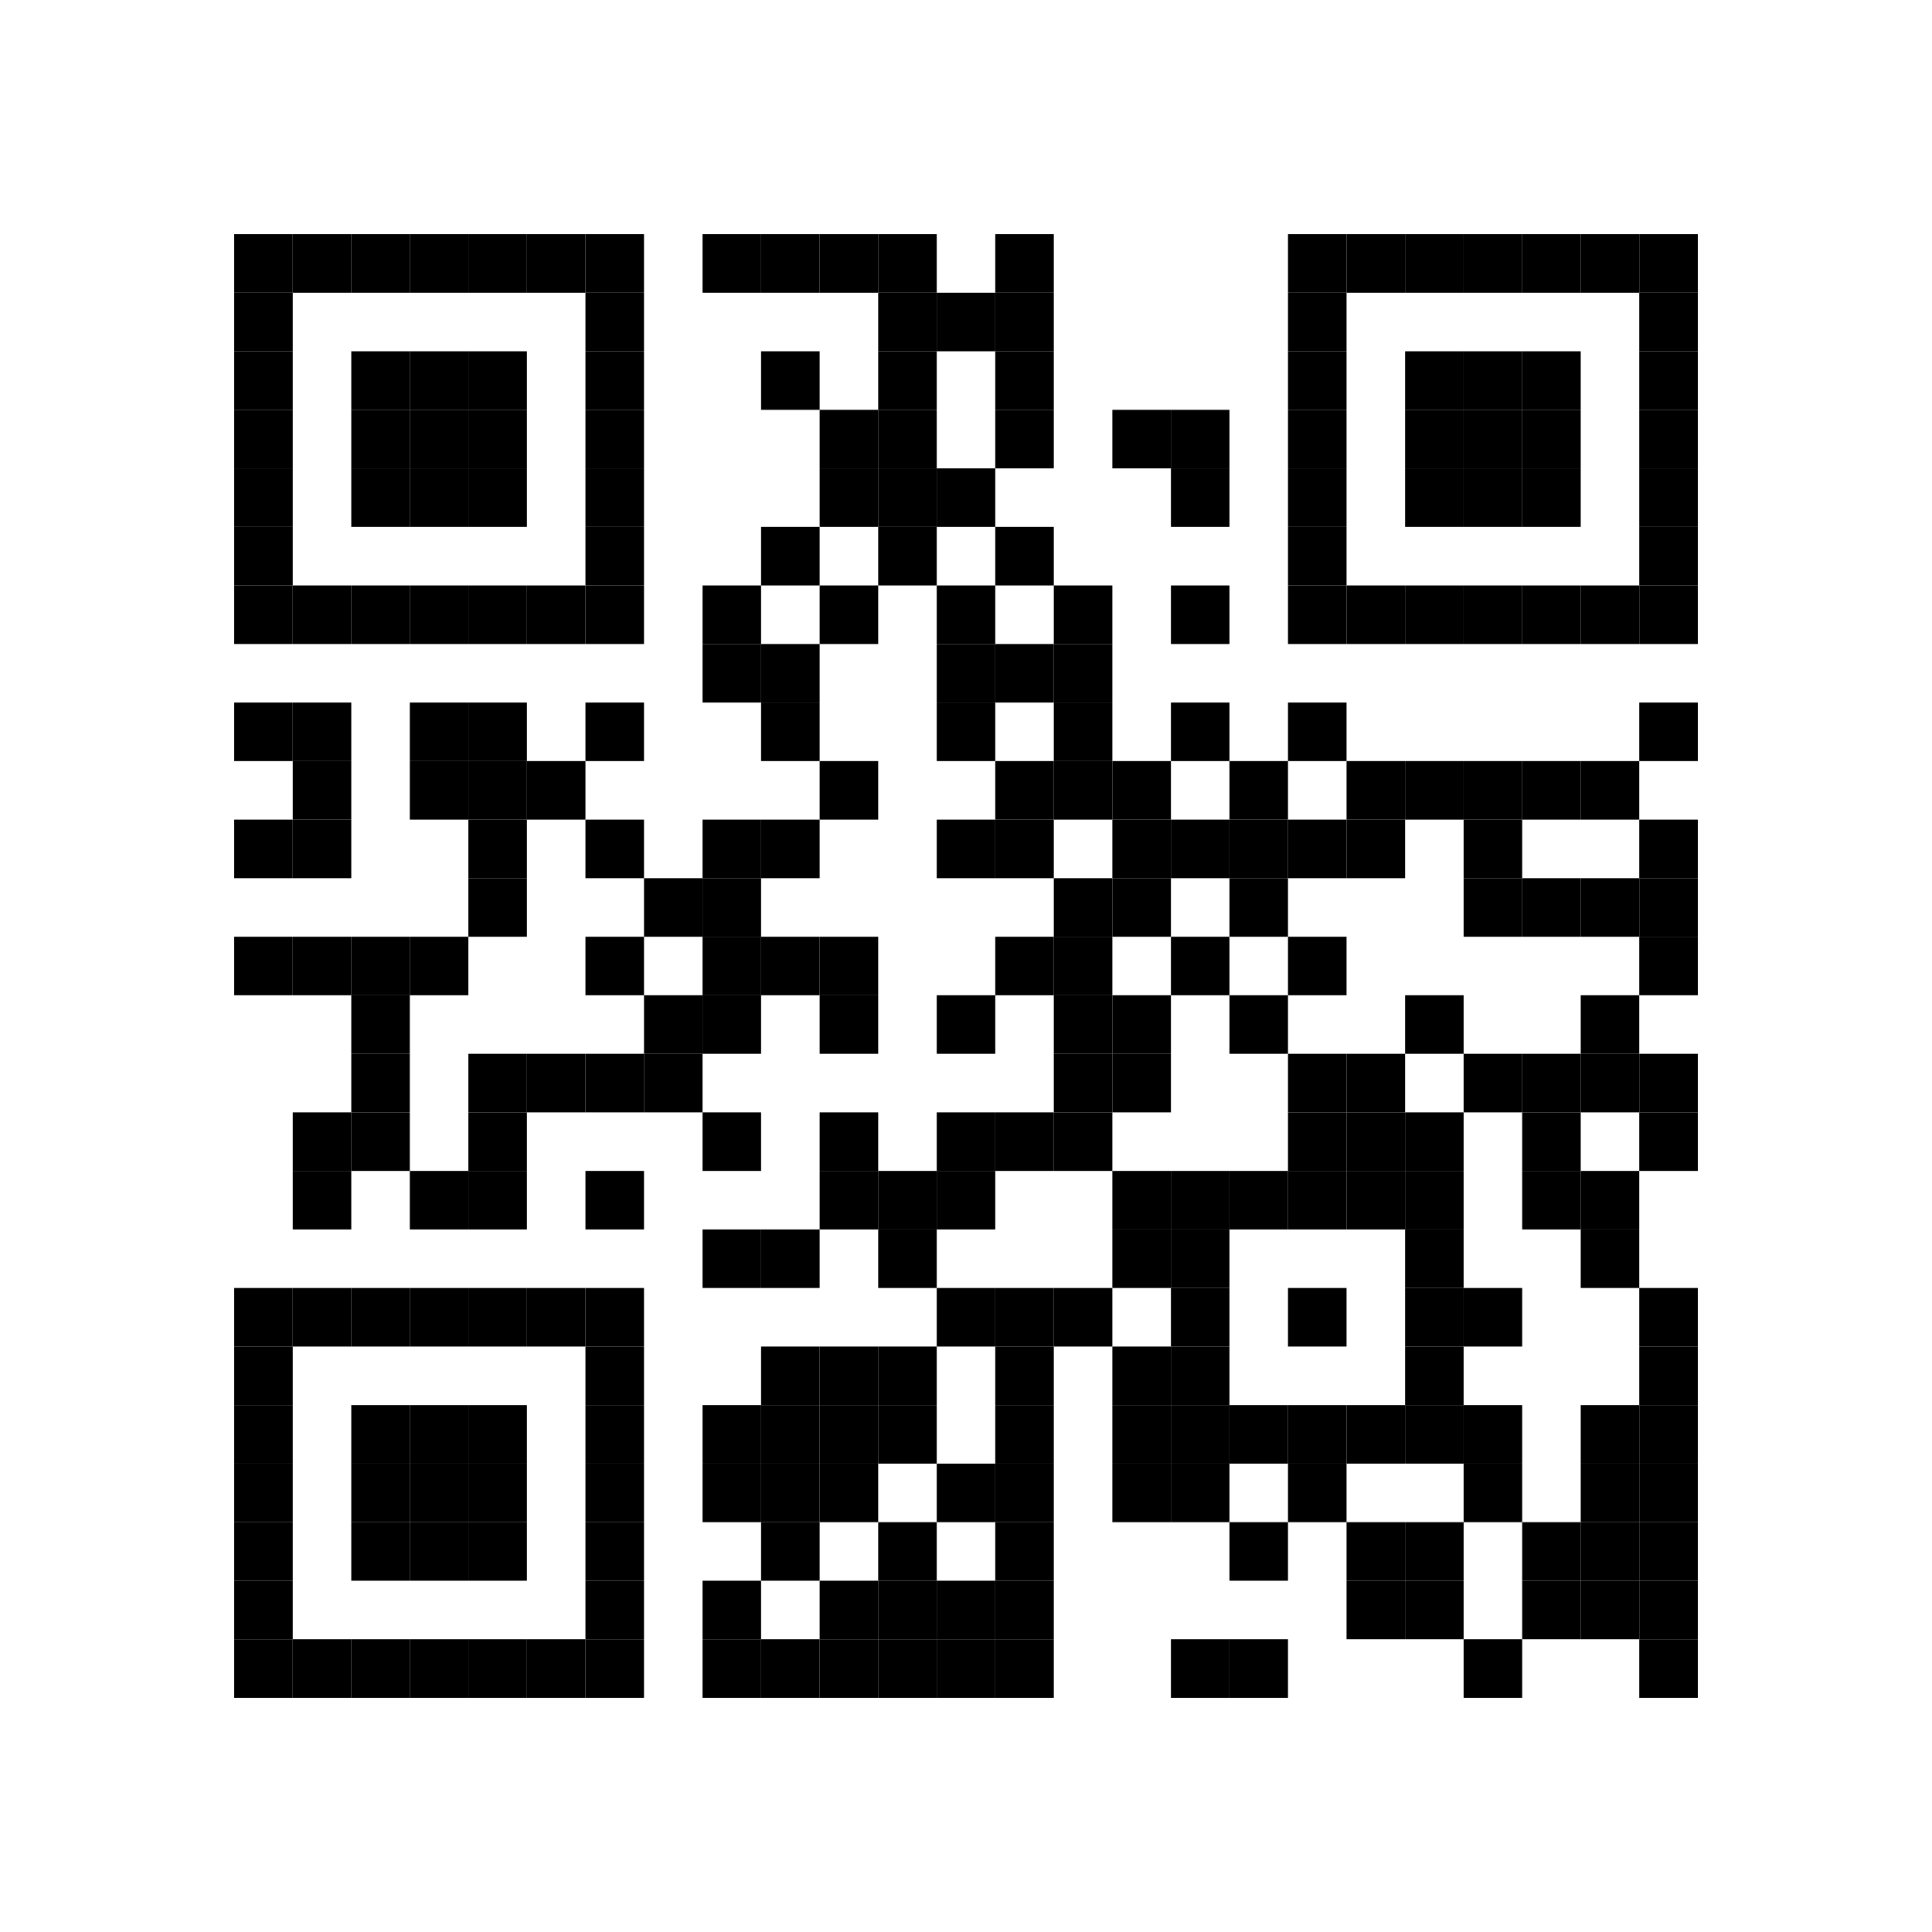
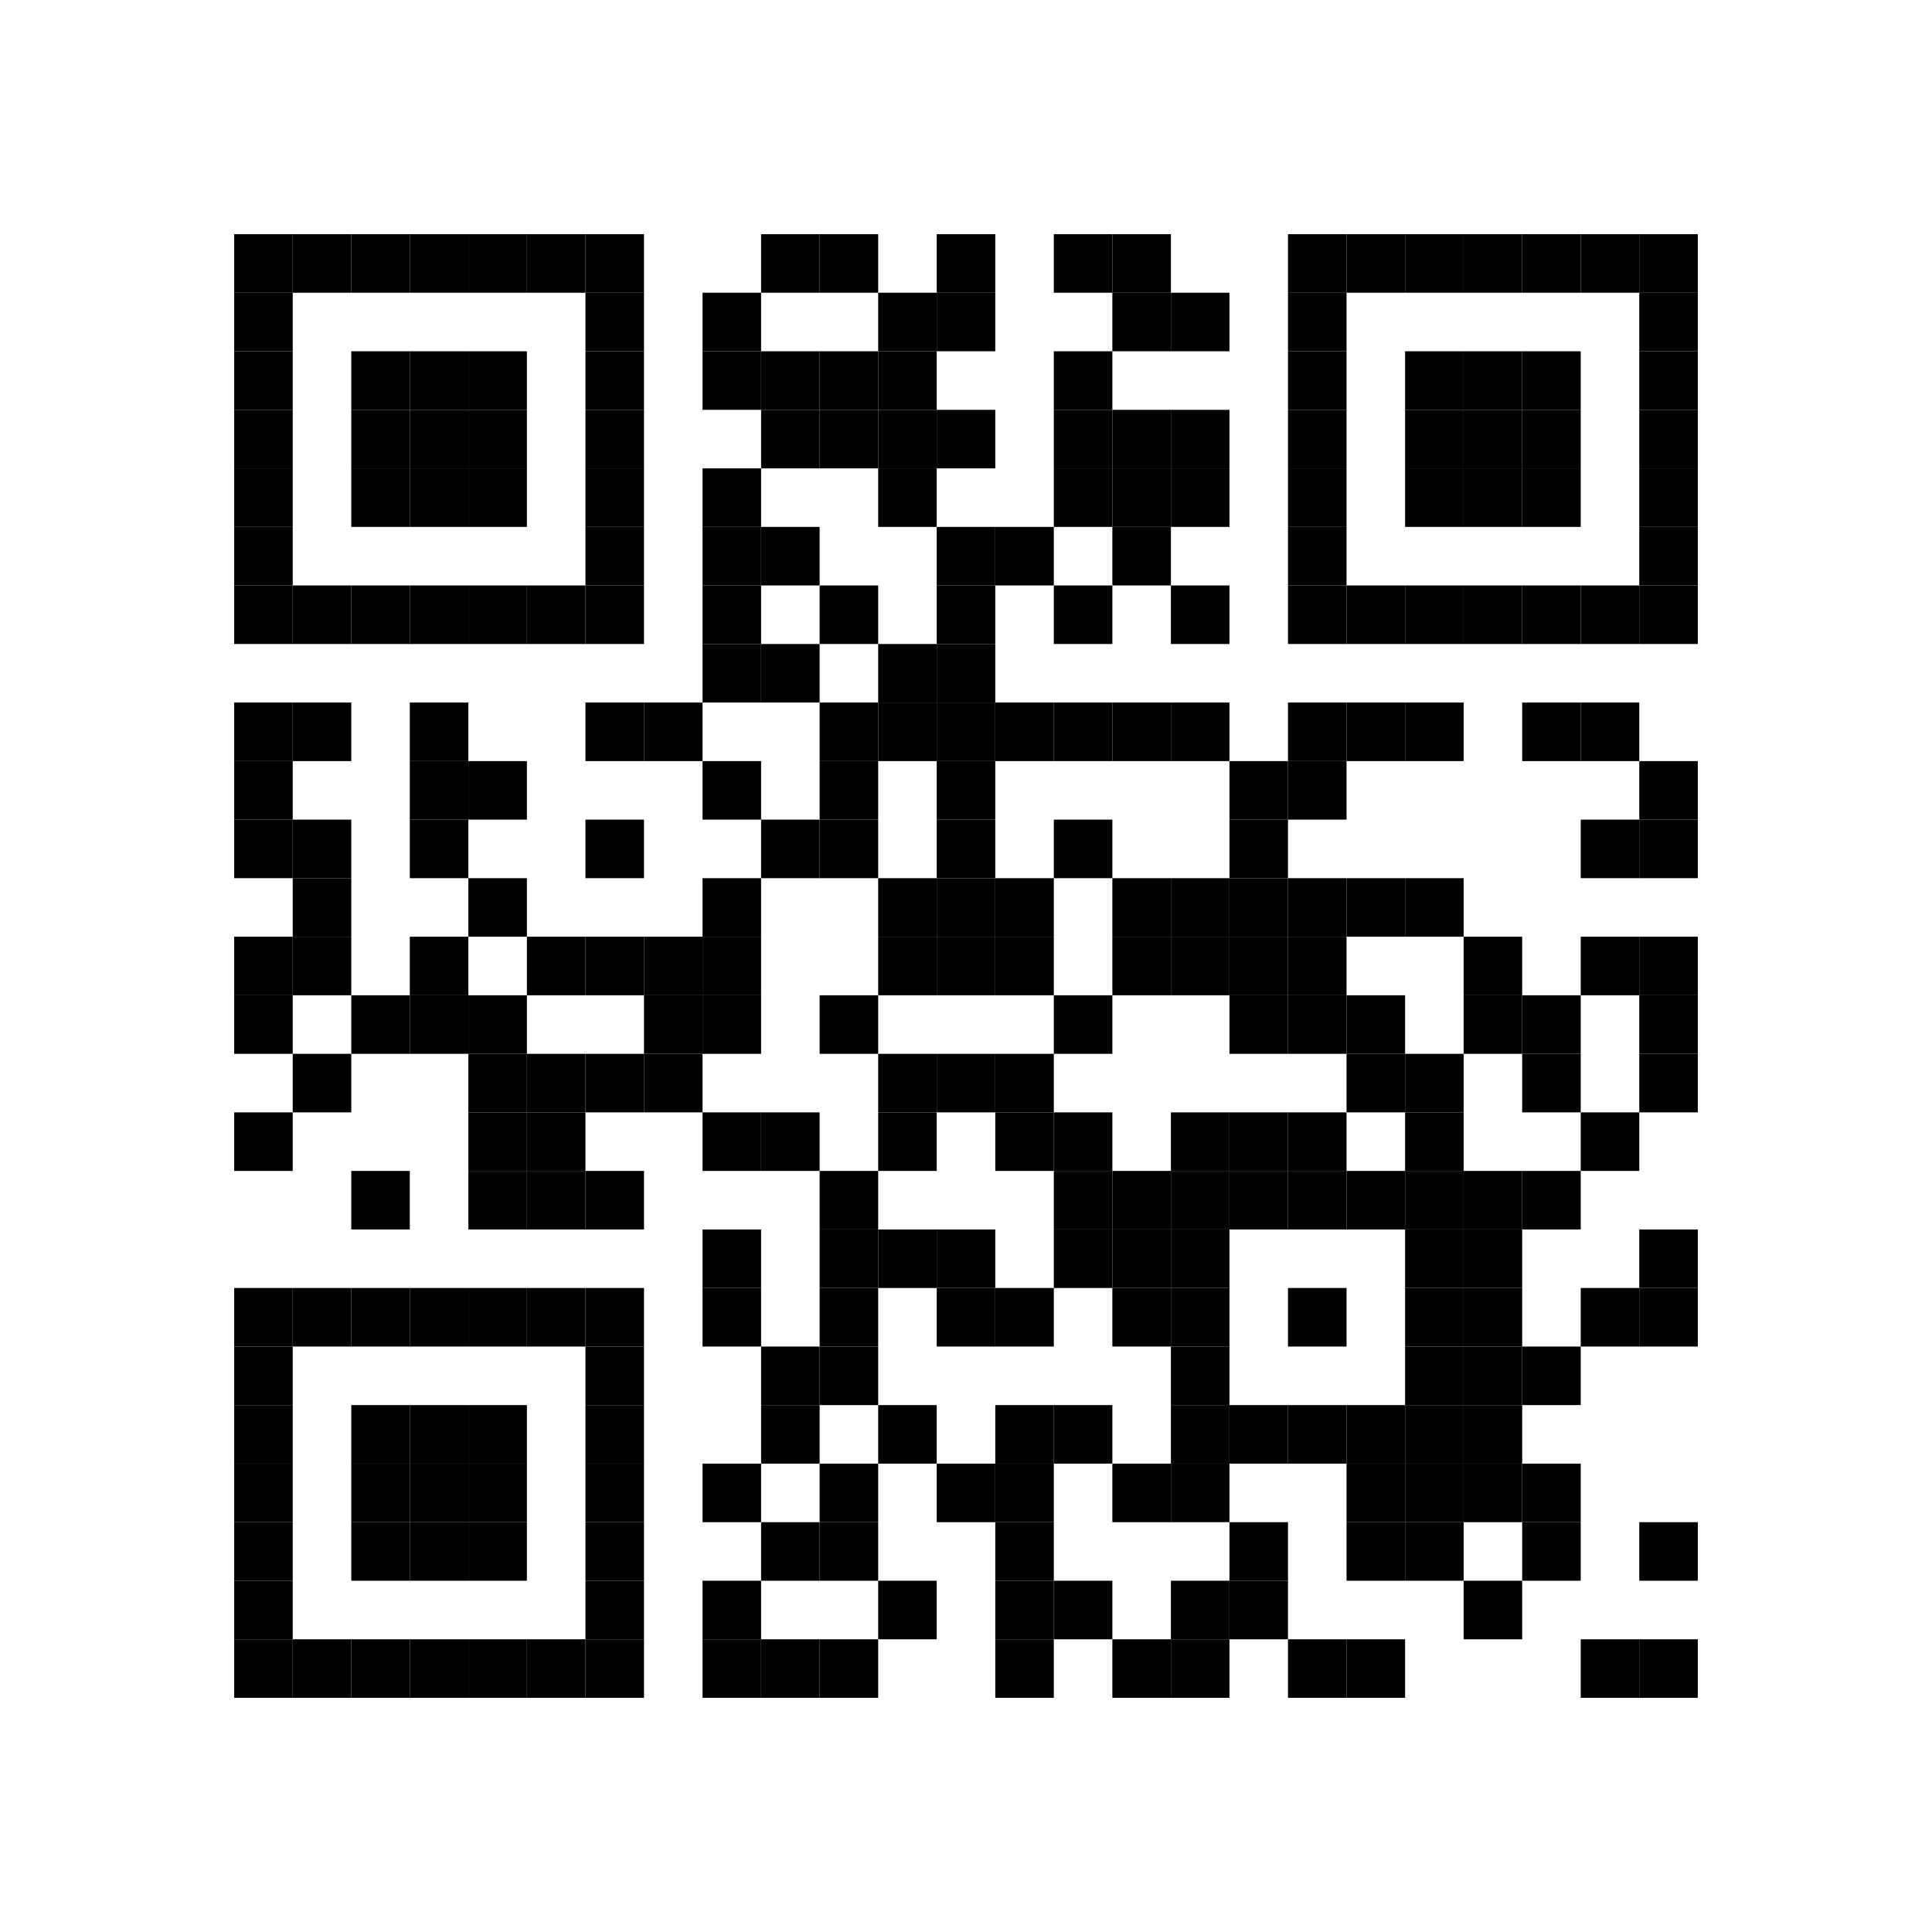
<svg xmlns="http://www.w3.org/2000/svg" xmlns:xlink="http://www.w3.org/1999/xlink" version="1.1" baseProfile="full" width="264" height="264" viewBox="0 0 264 264">
  <rect width="264" height="264" fill="#ffffff" cx="0" cy="0" />
  <defs>
    <rect id="p" width="8" height="8" />
  </defs>
  <g fill="#000000">
    <use x="32" y="32" xlink:href="#p" />
    <use x="32" y="40" xlink:href="#p" />
    <use x="32" y="48" xlink:href="#p" />
    <use x="32" y="56" xlink:href="#p" />
    <use x="32" y="64" xlink:href="#p" />
    <use x="32" y="72" xlink:href="#p" />
    <use x="32" y="80" xlink:href="#p" />
    <use x="32" y="96" xlink:href="#p" />
+     <use x="32" y="104" xlink:href="#p" />
    <use x="32" y="112" xlink:href="#p" />
    <use x="32" y="128" xlink:href="#p" />
+     <use x="32" y="136" xlink:href="#p" />
+     <use x="32" y="152" xlink:href="#p" />
    <use x="32" y="176" xlink:href="#p" />
    <use x="32" y="184" xlink:href="#p" />
    <use x="32" y="192" xlink:href="#p" />
    <use x="32" y="200" xlink:href="#p" />
    <use x="32" y="208" xlink:href="#p" />
    <use x="32" y="216" xlink:href="#p" />
    <use x="32" y="224" xlink:href="#p" />
    <use x="40" y="32" xlink:href="#p" />
    <use x="40" y="80" xlink:href="#p" />
    <use x="40" y="96" xlink:href="#p" />
-     <use x="40" y="104" xlink:href="#p" />
    <use x="40" y="112" xlink:href="#p" />
+     <use x="40" y="120" xlink:href="#p" />
    <use x="40" y="128" xlink:href="#p" />
-     <use x="40" y="152" xlink:href="#p" />
-     <use x="40" y="160" xlink:href="#p" />
+     <use x="40" y="144" xlink:href="#p" />
    <use x="40" y="176" xlink:href="#p" />
    <use x="40" y="224" xlink:href="#p" />
    <use x="48" y="32" xlink:href="#p" />
    <use x="48" y="48" xlink:href="#p" />
    <use x="48" y="56" xlink:href="#p" />
    <use x="48" y="64" xlink:href="#p" />
    <use x="48" y="80" xlink:href="#p" />
-     <use x="48" y="128" xlink:href="#p" />
    <use x="48" y="136" xlink:href="#p" />
-     <use x="48" y="144" xlink:href="#p" />
-     <use x="48" y="152" xlink:href="#p" />
+     <use x="48" y="160" xlink:href="#p" />
    <use x="48" y="176" xlink:href="#p" />
    <use x="48" y="192" xlink:href="#p" />
    <use x="48" y="200" xlink:href="#p" />
    <use x="48" y="208" xlink:href="#p" />
    <use x="48" y="224" xlink:href="#p" />
    <use x="56" y="32" xlink:href="#p" />
    <use x="56" y="48" xlink:href="#p" />
    <use x="56" y="56" xlink:href="#p" />
    <use x="56" y="64" xlink:href="#p" />
    <use x="56" y="80" xlink:href="#p" />
    <use x="56" y="96" xlink:href="#p" />
    <use x="56" y="104" xlink:href="#p" />
+     <use x="56" y="112" xlink:href="#p" />
    <use x="56" y="128" xlink:href="#p" />
-     <use x="56" y="160" xlink:href="#p" />
+     <use x="56" y="136" xlink:href="#p" />
    <use x="56" y="176" xlink:href="#p" />
    <use x="56" y="192" xlink:href="#p" />
    <use x="56" y="200" xlink:href="#p" />
    <use x="56" y="208" xlink:href="#p" />
    <use x="56" y="224" xlink:href="#p" />
    <use x="64" y="32" xlink:href="#p" />
    <use x="64" y="48" xlink:href="#p" />
    <use x="64" y="56" xlink:href="#p" />
    <use x="64" y="64" xlink:href="#p" />
    <use x="64" y="80" xlink:href="#p" />
-     <use x="64" y="96" xlink:href="#p" />
    <use x="64" y="104" xlink:href="#p" />
-     <use x="64" y="112" xlink:href="#p" />
    <use x="64" y="120" xlink:href="#p" />
+     <use x="64" y="136" xlink:href="#p" />
    <use x="64" y="144" xlink:href="#p" />
    <use x="64" y="152" xlink:href="#p" />
    <use x="64" y="160" xlink:href="#p" />
    <use x="64" y="176" xlink:href="#p" />
    <use x="64" y="192" xlink:href="#p" />
    <use x="64" y="200" xlink:href="#p" />
    <use x="64" y="208" xlink:href="#p" />
    <use x="64" y="224" xlink:href="#p" />
    <use x="72" y="32" xlink:href="#p" />
    <use x="72" y="80" xlink:href="#p" />
-     <use x="72" y="104" xlink:href="#p" />
+     <use x="72" y="128" xlink:href="#p" />
    <use x="72" y="144" xlink:href="#p" />
+     <use x="72" y="152" xlink:href="#p" />
+     <use x="72" y="160" xlink:href="#p" />
    <use x="72" y="176" xlink:href="#p" />
    <use x="72" y="224" xlink:href="#p" />
    <use x="80" y="32" xlink:href="#p" />
    <use x="80" y="40" xlink:href="#p" />
    <use x="80" y="48" xlink:href="#p" />
    <use x="80" y="56" xlink:href="#p" />
    <use x="80" y="64" xlink:href="#p" />
    <use x="80" y="72" xlink:href="#p" />
    <use x="80" y="80" xlink:href="#p" />
    <use x="80" y="96" xlink:href="#p" />
    <use x="80" y="112" xlink:href="#p" />
    <use x="80" y="128" xlink:href="#p" />
    <use x="80" y="144" xlink:href="#p" />
    <use x="80" y="160" xlink:href="#p" />
    <use x="80" y="176" xlink:href="#p" />
    <use x="80" y="184" xlink:href="#p" />
    <use x="80" y="192" xlink:href="#p" />
    <use x="80" y="200" xlink:href="#p" />
    <use x="80" y="208" xlink:href="#p" />
    <use x="80" y="216" xlink:href="#p" />
    <use x="80" y="224" xlink:href="#p" />
-     <use x="88" y="120" xlink:href="#p" />
+     <use x="88" y="96" xlink:href="#p" />
+     <use x="88" y="128" xlink:href="#p" />
    <use x="88" y="136" xlink:href="#p" />
    <use x="88" y="144" xlink:href="#p" />
-     <use x="96" y="32" xlink:href="#p" />
+     <use x="96" y="40" xlink:href="#p" />
+     <use x="96" y="48" xlink:href="#p" />
+     <use x="96" y="64" xlink:href="#p" />
+     <use x="96" y="72" xlink:href="#p" />
    <use x="96" y="80" xlink:href="#p" />
    <use x="96" y="88" xlink:href="#p" />
-     <use x="96" y="112" xlink:href="#p" />
+     <use x="96" y="104" xlink:href="#p" />
    <use x="96" y="120" xlink:href="#p" />
    <use x="96" y="128" xlink:href="#p" />
    <use x="96" y="136" xlink:href="#p" />
    <use x="96" y="152" xlink:href="#p" />
    <use x="96" y="168" xlink:href="#p" />
-     <use x="96" y="192" xlink:href="#p" />
+     <use x="96" y="176" xlink:href="#p" />
    <use x="96" y="200" xlink:href="#p" />
    <use x="96" y="216" xlink:href="#p" />
    <use x="96" y="224" xlink:href="#p" />
    <use x="104" y="32" xlink:href="#p" />
    <use x="104" y="48" xlink:href="#p" />
+     <use x="104" y="56" xlink:href="#p" />
    <use x="104" y="72" xlink:href="#p" />
    <use x="104" y="88" xlink:href="#p" />
-     <use x="104" y="96" xlink:href="#p" />
    <use x="104" y="112" xlink:href="#p" />
-     <use x="104" y="128" xlink:href="#p" />
-     <use x="104" y="168" xlink:href="#p" />
+     <use x="104" y="152" xlink:href="#p" />
    <use x="104" y="184" xlink:href="#p" />
    <use x="104" y="192" xlink:href="#p" />
-     <use x="104" y="200" xlink:href="#p" />
    <use x="104" y="208" xlink:href="#p" />
    <use x="104" y="224" xlink:href="#p" />
    <use x="112" y="32" xlink:href="#p" />
+     <use x="112" y="48" xlink:href="#p" />
    <use x="112" y="56" xlink:href="#p" />
-     <use x="112" y="64" xlink:href="#p" />
    <use x="112" y="80" xlink:href="#p" />
+     <use x="112" y="96" xlink:href="#p" />
    <use x="112" y="104" xlink:href="#p" />
-     <use x="112" y="128" xlink:href="#p" />
+     <use x="112" y="112" xlink:href="#p" />
    <use x="112" y="136" xlink:href="#p" />
-     <use x="112" y="152" xlink:href="#p" />
    <use x="112" y="160" xlink:href="#p" />
+     <use x="112" y="168" xlink:href="#p" />
+     <use x="112" y="176" xlink:href="#p" />
    <use x="112" y="184" xlink:href="#p" />
-     <use x="112" y="192" xlink:href="#p" />
    <use x="112" y="200" xlink:href="#p" />
-     <use x="112" y="216" xlink:href="#p" />
+     <use x="112" y="208" xlink:href="#p" />
    <use x="112" y="224" xlink:href="#p" />
-     <use x="120" y="32" xlink:href="#p" />
    <use x="120" y="40" xlink:href="#p" />
    <use x="120" y="48" xlink:href="#p" />
    <use x="120" y="56" xlink:href="#p" />
    <use x="120" y="64" xlink:href="#p" />
-     <use x="120" y="72" xlink:href="#p" />
-     <use x="120" y="160" xlink:href="#p" />
+     <use x="120" y="88" xlink:href="#p" />
+     <use x="120" y="96" xlink:href="#p" />
+     <use x="120" y="120" xlink:href="#p" />
+     <use x="120" y="128" xlink:href="#p" />
+     <use x="120" y="144" xlink:href="#p" />
+     <use x="120" y="152" xlink:href="#p" />
    <use x="120" y="168" xlink:href="#p" />
-     <use x="120" y="184" xlink:href="#p" />
    <use x="120" y="192" xlink:href="#p" />
-     <use x="120" y="208" xlink:href="#p" />
    <use x="120" y="216" xlink:href="#p" />
-     <use x="120" y="224" xlink:href="#p" />
+     <use x="128" y="32" xlink:href="#p" />
    <use x="128" y="40" xlink:href="#p" />
-     <use x="128" y="64" xlink:href="#p" />
+     <use x="128" y="56" xlink:href="#p" />
+     <use x="128" y="72" xlink:href="#p" />
    <use x="128" y="80" xlink:href="#p" />
    <use x="128" y="88" xlink:href="#p" />
    <use x="128" y="96" xlink:href="#p" />
+     <use x="128" y="104" xlink:href="#p" />
    <use x="128" y="112" xlink:href="#p" />
-     <use x="128" y="136" xlink:href="#p" />
-     <use x="128" y="152" xlink:href="#p" />
-     <use x="128" y="160" xlink:href="#p" />
+     <use x="128" y="120" xlink:href="#p" />
+     <use x="128" y="128" xlink:href="#p" />
+     <use x="128" y="144" xlink:href="#p" />
+     <use x="128" y="168" xlink:href="#p" />
    <use x="128" y="176" xlink:href="#p" />
    <use x="128" y="200" xlink:href="#p" />
-     <use x="128" y="216" xlink:href="#p" />
-     <use x="128" y="224" xlink:href="#p" />
-     <use x="136" y="32" xlink:href="#p" />
-     <use x="136" y="40" xlink:href="#p" />
-     <use x="136" y="48" xlink:href="#p" />
-     <use x="136" y="56" xlink:href="#p" />
    <use x="136" y="72" xlink:href="#p" />
-     <use x="136" y="88" xlink:href="#p" />
-     <use x="136" y="104" xlink:href="#p" />
-     <use x="136" y="112" xlink:href="#p" />
+     <use x="136" y="96" xlink:href="#p" />
+     <use x="136" y="120" xlink:href="#p" />
    <use x="136" y="128" xlink:href="#p" />
+     <use x="136" y="144" xlink:href="#p" />
    <use x="136" y="152" xlink:href="#p" />
    <use x="136" y="176" xlink:href="#p" />
-     <use x="136" y="184" xlink:href="#p" />
    <use x="136" y="192" xlink:href="#p" />
    <use x="136" y="200" xlink:href="#p" />
    <use x="136" y="208" xlink:href="#p" />
    <use x="136" y="216" xlink:href="#p" />
    <use x="136" y="224" xlink:href="#p" />
+     <use x="144" y="32" xlink:href="#p" />
+     <use x="144" y="48" xlink:href="#p" />
+     <use x="144" y="56" xlink:href="#p" />
+     <use x="144" y="64" xlink:href="#p" />
    <use x="144" y="80" xlink:href="#p" />
-     <use x="144" y="88" xlink:href="#p" />
    <use x="144" y="96" xlink:href="#p" />
-     <use x="144" y="104" xlink:href="#p" />
-     <use x="144" y="120" xlink:href="#p" />
-     <use x="144" y="128" xlink:href="#p" />
+     <use x="144" y="112" xlink:href="#p" />
    <use x="144" y="136" xlink:href="#p" />
-     <use x="144" y="144" xlink:href="#p" />
    <use x="144" y="152" xlink:href="#p" />
-     <use x="144" y="176" xlink:href="#p" />
+     <use x="144" y="160" xlink:href="#p" />
+     <use x="144" y="168" xlink:href="#p" />
+     <use x="144" y="192" xlink:href="#p" />
+     <use x="144" y="216" xlink:href="#p" />
+     <use x="152" y="32" xlink:href="#p" />
+     <use x="152" y="40" xlink:href="#p" />
    <use x="152" y="56" xlink:href="#p" />
-     <use x="152" y="104" xlink:href="#p" />
-     <use x="152" y="112" xlink:href="#p" />
+     <use x="152" y="64" xlink:href="#p" />
+     <use x="152" y="72" xlink:href="#p" />
+     <use x="152" y="96" xlink:href="#p" />
    <use x="152" y="120" xlink:href="#p" />
-     <use x="152" y="136" xlink:href="#p" />
-     <use x="152" y="144" xlink:href="#p" />
+     <use x="152" y="128" xlink:href="#p" />
    <use x="152" y="160" xlink:href="#p" />
    <use x="152" y="168" xlink:href="#p" />
-     <use x="152" y="184" xlink:href="#p" />
-     <use x="152" y="192" xlink:href="#p" />
+     <use x="152" y="176" xlink:href="#p" />
    <use x="152" y="200" xlink:href="#p" />
+     <use x="152" y="224" xlink:href="#p" />
+     <use x="160" y="40" xlink:href="#p" />
    <use x="160" y="56" xlink:href="#p" />
    <use x="160" y="64" xlink:href="#p" />
    <use x="160" y="80" xlink:href="#p" />
    <use x="160" y="96" xlink:href="#p" />
-     <use x="160" y="112" xlink:href="#p" />
+     <use x="160" y="120" xlink:href="#p" />
    <use x="160" y="128" xlink:href="#p" />
+     <use x="160" y="152" xlink:href="#p" />
    <use x="160" y="160" xlink:href="#p" />
    <use x="160" y="168" xlink:href="#p" />
    <use x="160" y="176" xlink:href="#p" />
    <use x="160" y="184" xlink:href="#p" />
    <use x="160" y="192" xlink:href="#p" />
    <use x="160" y="200" xlink:href="#p" />
+     <use x="160" y="216" xlink:href="#p" />
    <use x="160" y="224" xlink:href="#p" />
    <use x="168" y="104" xlink:href="#p" />
    <use x="168" y="112" xlink:href="#p" />
    <use x="168" y="120" xlink:href="#p" />
+     <use x="168" y="128" xlink:href="#p" />
    <use x="168" y="136" xlink:href="#p" />
+     <use x="168" y="152" xlink:href="#p" />
    <use x="168" y="160" xlink:href="#p" />
    <use x="168" y="192" xlink:href="#p" />
    <use x="168" y="208" xlink:href="#p" />
-     <use x="168" y="224" xlink:href="#p" />
+     <use x="168" y="216" xlink:href="#p" />
    <use x="176" y="32" xlink:href="#p" />
    <use x="176" y="40" xlink:href="#p" />
    <use x="176" y="48" xlink:href="#p" />
    <use x="176" y="56" xlink:href="#p" />
    <use x="176" y="64" xlink:href="#p" />
    <use x="176" y="72" xlink:href="#p" />
    <use x="176" y="80" xlink:href="#p" />
    <use x="176" y="96" xlink:href="#p" />
-     <use x="176" y="112" xlink:href="#p" />
+     <use x="176" y="104" xlink:href="#p" />
+     <use x="176" y="120" xlink:href="#p" />
    <use x="176" y="128" xlink:href="#p" />
-     <use x="176" y="144" xlink:href="#p" />
+     <use x="176" y="136" xlink:href="#p" />
    <use x="176" y="152" xlink:href="#p" />
    <use x="176" y="160" xlink:href="#p" />
    <use x="176" y="176" xlink:href="#p" />
    <use x="176" y="192" xlink:href="#p" />
-     <use x="176" y="200" xlink:href="#p" />
+     <use x="176" y="224" xlink:href="#p" />
    <use x="184" y="32" xlink:href="#p" />
    <use x="184" y="80" xlink:href="#p" />
-     <use x="184" y="104" xlink:href="#p" />
-     <use x="184" y="112" xlink:href="#p" />
+     <use x="184" y="96" xlink:href="#p" />
+     <use x="184" y="120" xlink:href="#p" />
+     <use x="184" y="136" xlink:href="#p" />
    <use x="184" y="144" xlink:href="#p" />
-     <use x="184" y="152" xlink:href="#p" />
    <use x="184" y="160" xlink:href="#p" />
    <use x="184" y="192" xlink:href="#p" />
+     <use x="184" y="200" xlink:href="#p" />
    <use x="184" y="208" xlink:href="#p" />
-     <use x="184" y="216" xlink:href="#p" />
+     <use x="184" y="224" xlink:href="#p" />
    <use x="192" y="32" xlink:href="#p" />
    <use x="192" y="48" xlink:href="#p" />
    <use x="192" y="56" xlink:href="#p" />
    <use x="192" y="64" xlink:href="#p" />
    <use x="192" y="80" xlink:href="#p" />
-     <use x="192" y="104" xlink:href="#p" />
-     <use x="192" y="136" xlink:href="#p" />
+     <use x="192" y="96" xlink:href="#p" />
+     <use x="192" y="120" xlink:href="#p" />
+     <use x="192" y="144" xlink:href="#p" />
    <use x="192" y="152" xlink:href="#p" />
    <use x="192" y="160" xlink:href="#p" />
    <use x="192" y="168" xlink:href="#p" />
    <use x="192" y="176" xlink:href="#p" />
    <use x="192" y="184" xlink:href="#p" />
    <use x="192" y="192" xlink:href="#p" />
+     <use x="192" y="200" xlink:href="#p" />
    <use x="192" y="208" xlink:href="#p" />
-     <use x="192" y="216" xlink:href="#p" />
    <use x="200" y="32" xlink:href="#p" />
    <use x="200" y="48" xlink:href="#p" />
    <use x="200" y="56" xlink:href="#p" />
    <use x="200" y="64" xlink:href="#p" />
    <use x="200" y="80" xlink:href="#p" />
-     <use x="200" y="104" xlink:href="#p" />
-     <use x="200" y="112" xlink:href="#p" />
-     <use x="200" y="120" xlink:href="#p" />
-     <use x="200" y="144" xlink:href="#p" />
+     <use x="200" y="128" xlink:href="#p" />
+     <use x="200" y="136" xlink:href="#p" />
+     <use x="200" y="160" xlink:href="#p" />
+     <use x="200" y="168" xlink:href="#p" />
    <use x="200" y="176" xlink:href="#p" />
+     <use x="200" y="184" xlink:href="#p" />
    <use x="200" y="192" xlink:href="#p" />
    <use x="200" y="200" xlink:href="#p" />
-     <use x="200" y="224" xlink:href="#p" />
+     <use x="200" y="216" xlink:href="#p" />
    <use x="208" y="32" xlink:href="#p" />
    <use x="208" y="48" xlink:href="#p" />
    <use x="208" y="56" xlink:href="#p" />
    <use x="208" y="64" xlink:href="#p" />
    <use x="208" y="80" xlink:href="#p" />
-     <use x="208" y="104" xlink:href="#p" />
-     <use x="208" y="120" xlink:href="#p" />
+     <use x="208" y="96" xlink:href="#p" />
+     <use x="208" y="136" xlink:href="#p" />
    <use x="208" y="144" xlink:href="#p" />
-     <use x="208" y="152" xlink:href="#p" />
    <use x="208" y="160" xlink:href="#p" />
+     <use x="208" y="184" xlink:href="#p" />
+     <use x="208" y="200" xlink:href="#p" />
    <use x="208" y="208" xlink:href="#p" />
-     <use x="208" y="216" xlink:href="#p" />
    <use x="216" y="32" xlink:href="#p" />
    <use x="216" y="80" xlink:href="#p" />
-     <use x="216" y="104" xlink:href="#p" />
-     <use x="216" y="120" xlink:href="#p" />
-     <use x="216" y="136" xlink:href="#p" />
-     <use x="216" y="144" xlink:href="#p" />
-     <use x="216" y="160" xlink:href="#p" />
-     <use x="216" y="168" xlink:href="#p" />
-     <use x="216" y="192" xlink:href="#p" />
-     <use x="216" y="200" xlink:href="#p" />
-     <use x="216" y="208" xlink:href="#p" />
-     <use x="216" y="216" xlink:href="#p" />
+     <use x="216" y="96" xlink:href="#p" />
+     <use x="216" y="112" xlink:href="#p" />
+     <use x="216" y="128" xlink:href="#p" />
+     <use x="216" y="152" xlink:href="#p" />
+     <use x="216" y="176" xlink:href="#p" />
+     <use x="216" y="224" xlink:href="#p" />
    <use x="224" y="32" xlink:href="#p" />
    <use x="224" y="40" xlink:href="#p" />
    <use x="224" y="48" xlink:href="#p" />
    <use x="224" y="56" xlink:href="#p" />
    <use x="224" y="64" xlink:href="#p" />
    <use x="224" y="72" xlink:href="#p" />
    <use x="224" y="80" xlink:href="#p" />
-     <use x="224" y="96" xlink:href="#p" />
+     <use x="224" y="104" xlink:href="#p" />
    <use x="224" y="112" xlink:href="#p" />
-     <use x="224" y="120" xlink:href="#p" />
    <use x="224" y="128" xlink:href="#p" />
+     <use x="224" y="136" xlink:href="#p" />
    <use x="224" y="144" xlink:href="#p" />
-     <use x="224" y="152" xlink:href="#p" />
+     <use x="224" y="168" xlink:href="#p" />
    <use x="224" y="176" xlink:href="#p" />
-     <use x="224" y="184" xlink:href="#p" />
-     <use x="224" y="192" xlink:href="#p" />
-     <use x="224" y="200" xlink:href="#p" />
    <use x="224" y="208" xlink:href="#p" />
-     <use x="224" y="216" xlink:href="#p" />
    <use x="224" y="224" xlink:href="#p" />
  </g>
</svg>
